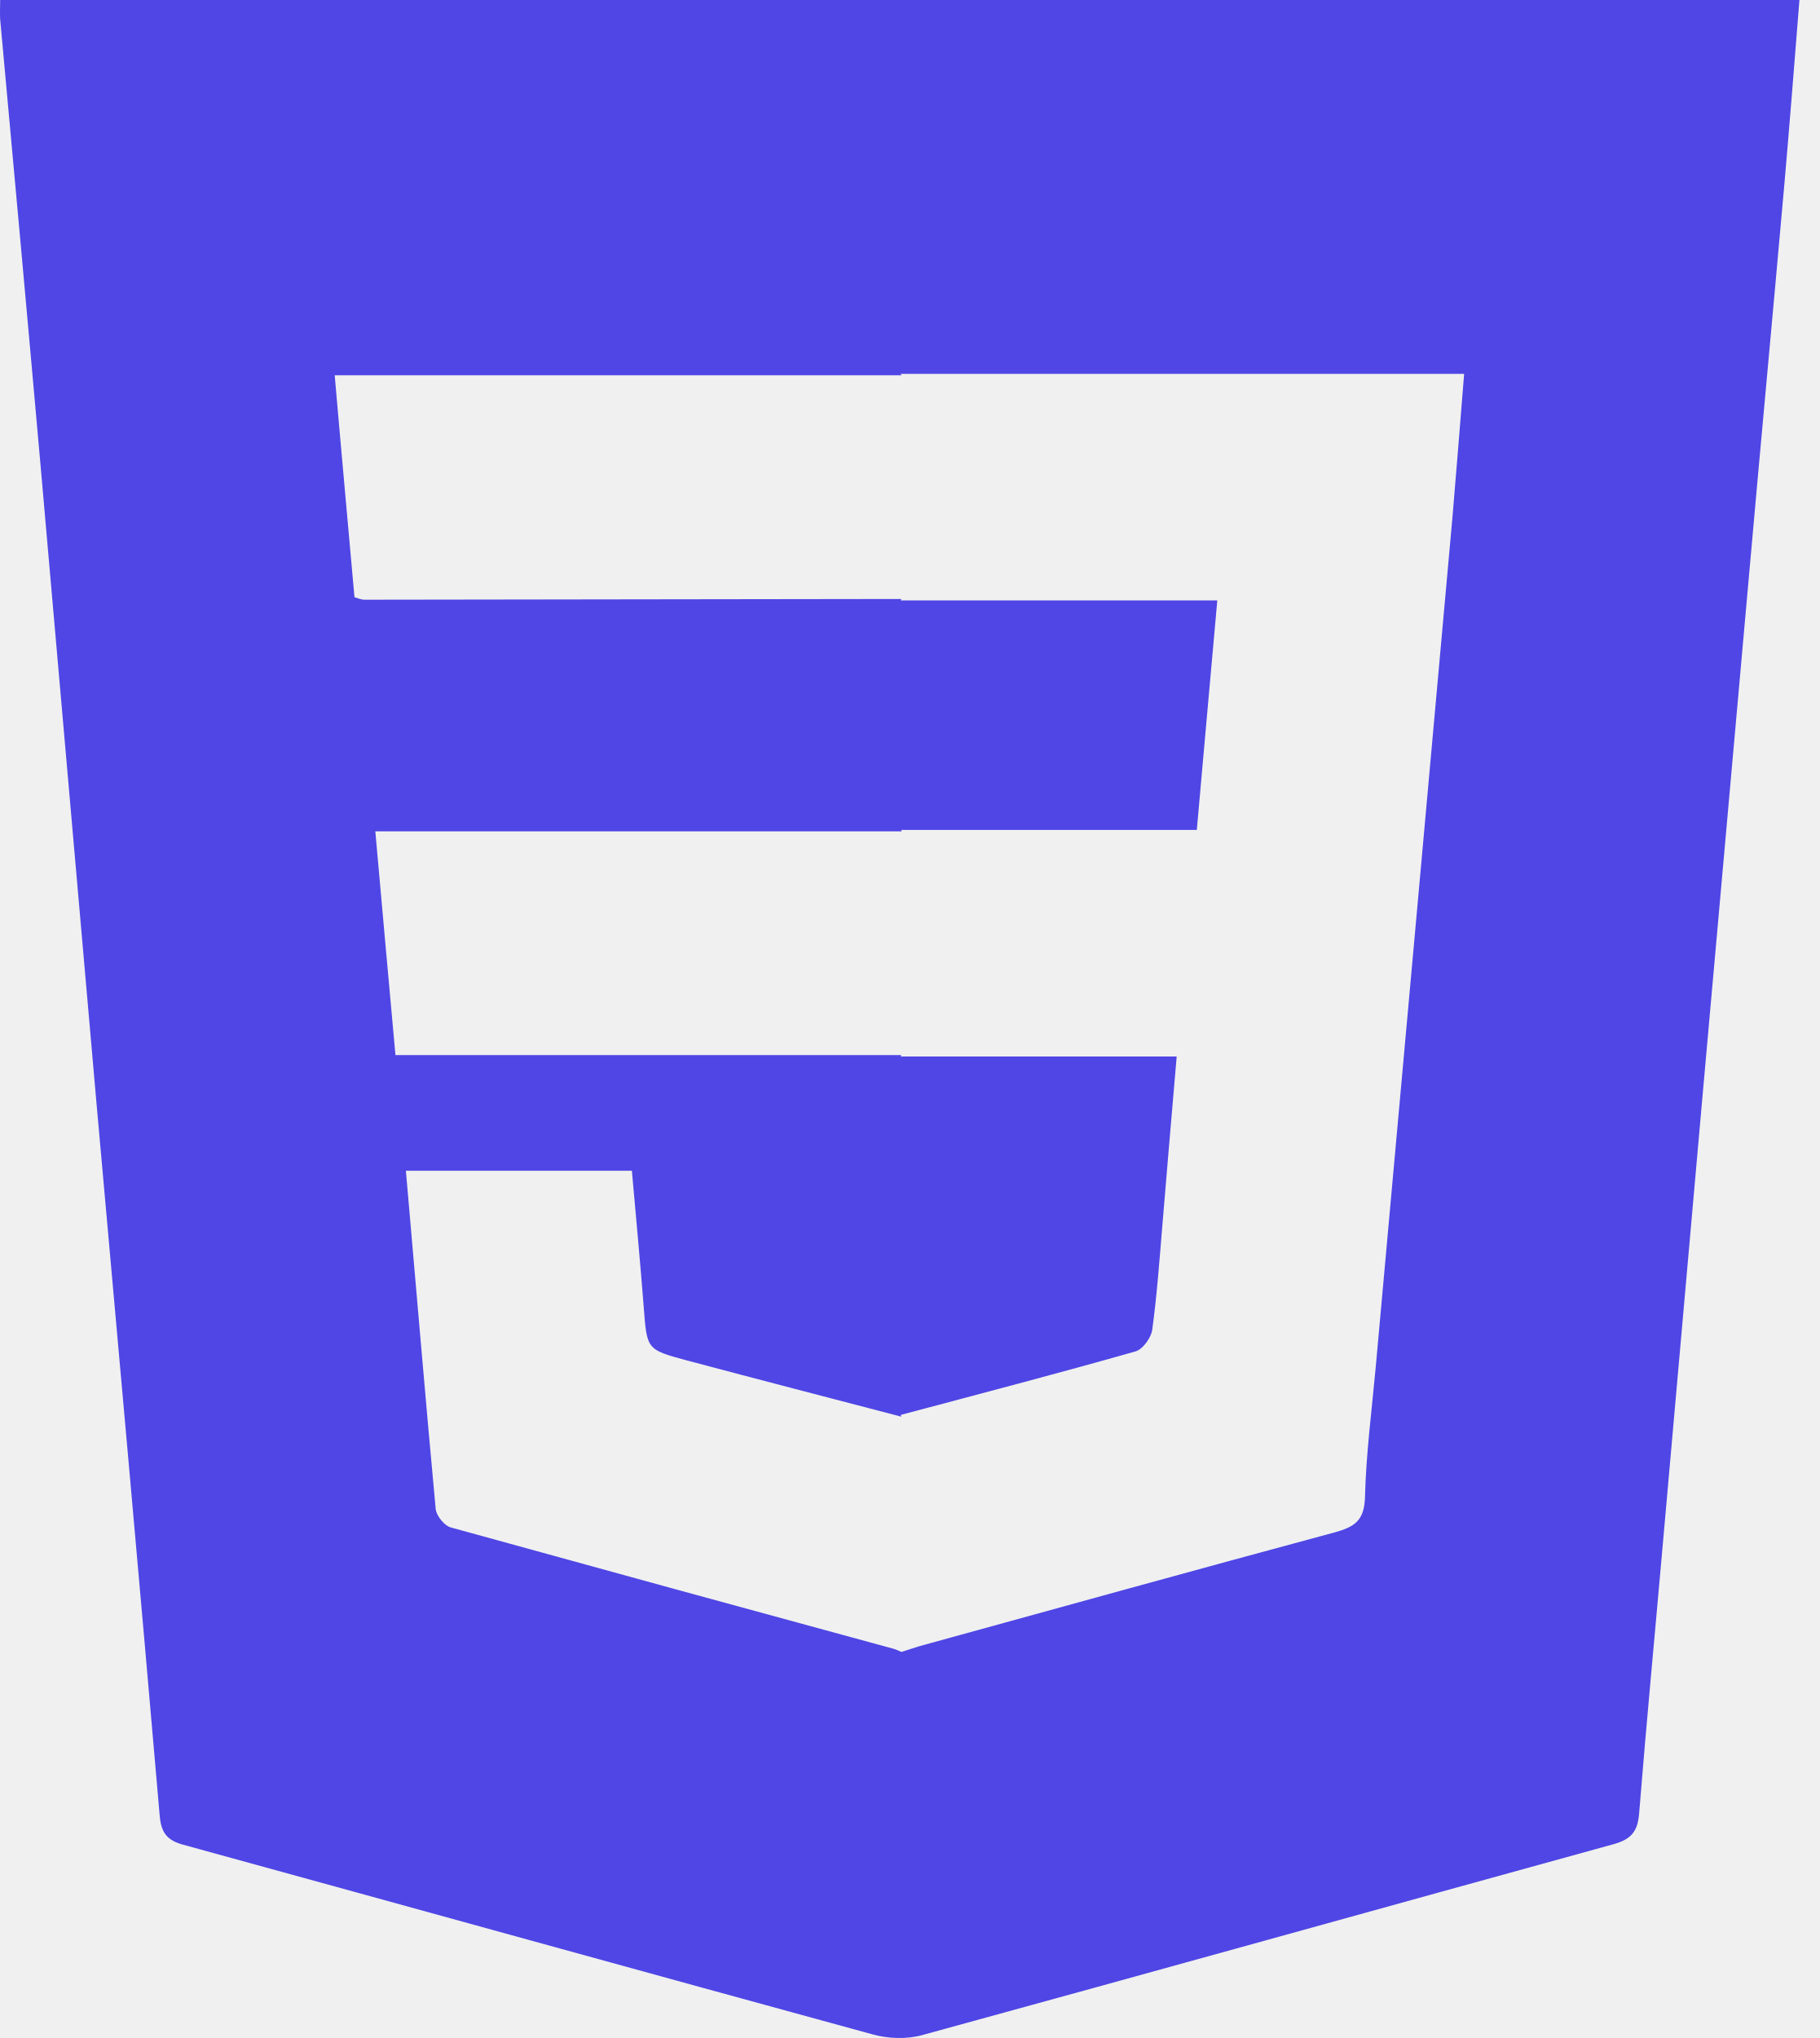
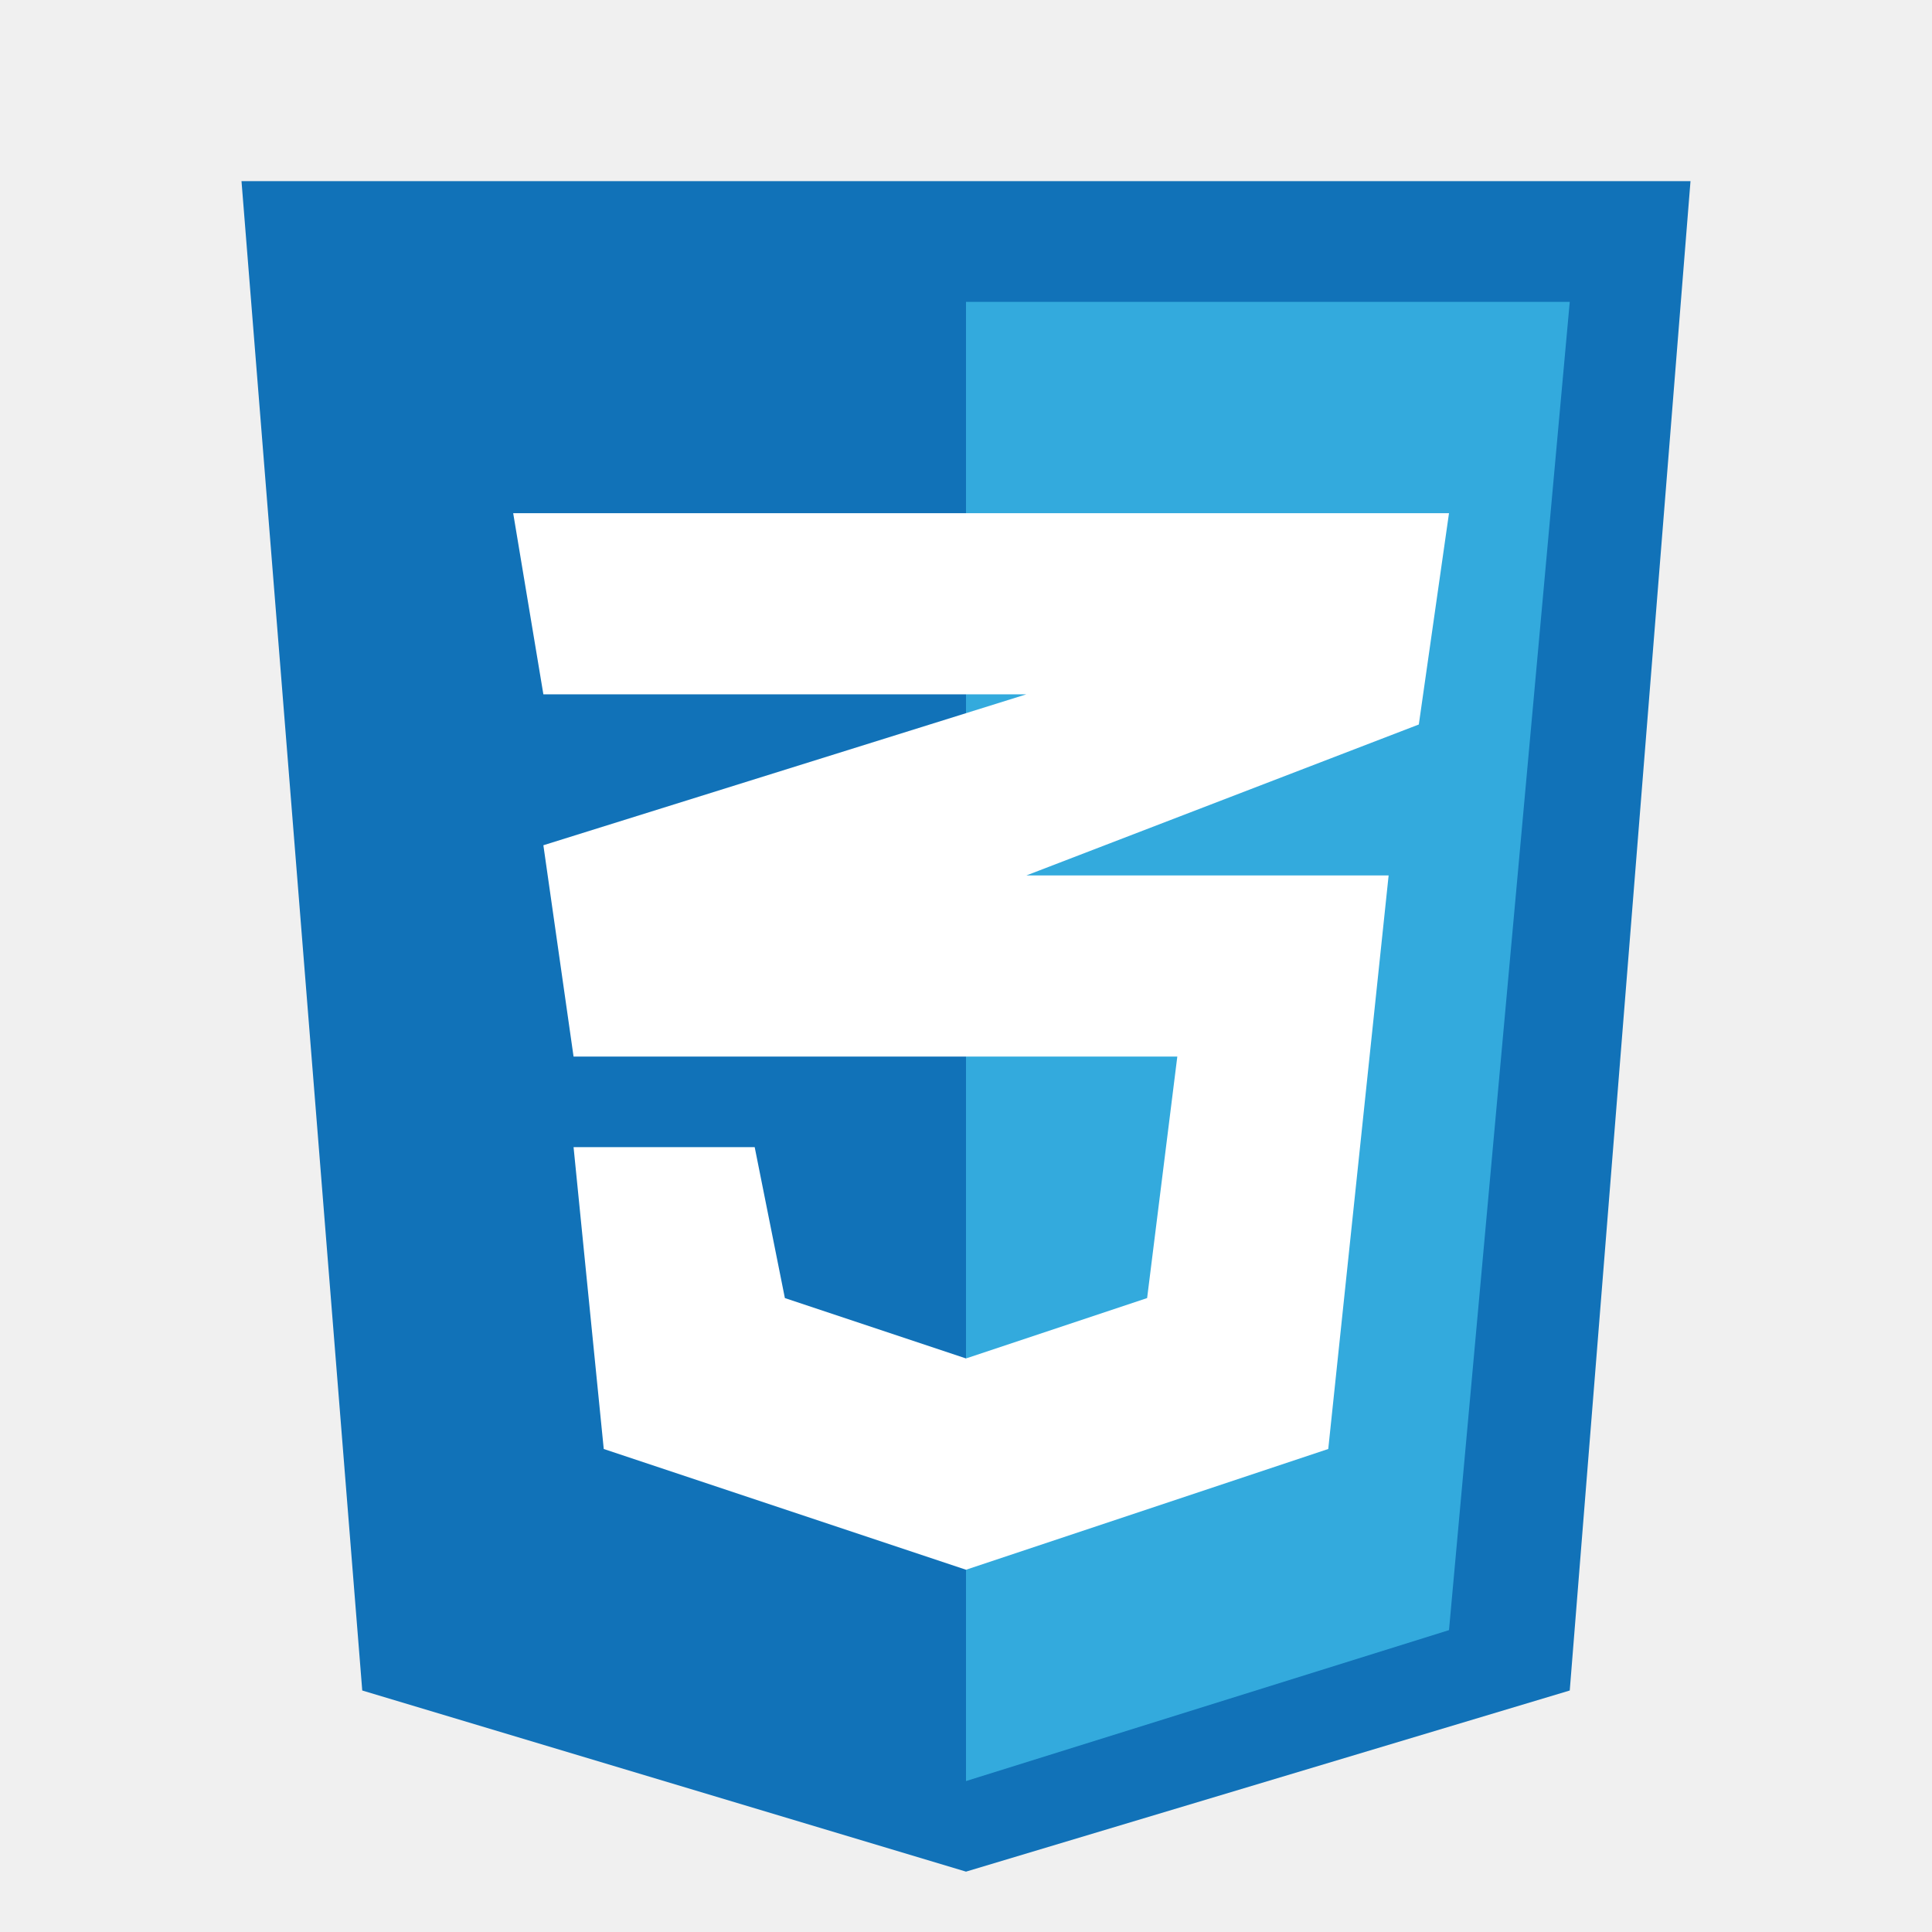
- <svg xmlns="http://www.w3.org/2000/svg" width="50" height="56" viewBox="0 0 50 56" fill="none">
-   <path d="M0.004 0.01C0.004 0.227 -0.005 0.375 0.004 0.523C0.38 4.628 0.755 8.733 1.12 12.848C1.634 18.67 2.138 24.492 2.651 30.304C3.234 36.836 3.826 43.359 4.389 49.891C4.429 50.365 4.597 50.572 5.041 50.691C11.362 52.427 17.663 54.174 23.983 55.901C24.408 56.019 24.922 56.039 25.346 55.92C31.687 54.184 38.017 52.417 44.358 50.671C44.842 50.533 45.01 50.316 45.049 49.822C45.247 47.355 45.484 44.879 45.701 42.411C46.066 38.326 46.422 34.241 46.787 30.156C47.212 25.36 47.647 20.574 48.071 15.778C48.387 12.206 48.723 8.644 49.039 5.072C49.187 3.394 49.316 1.717 49.454 0H0.004V0.01ZM39.914 14.259C39.588 17.87 39.262 21.492 38.936 25.104C38.561 29.258 38.185 33.412 37.81 37.557C37.701 38.751 37.543 39.945 37.514 41.148C37.494 41.79 37.217 41.958 36.684 42.106C32.872 43.132 29.07 44.188 25.267 45.234C25.099 45.283 24.942 45.342 24.774 45.392C24.714 45.362 24.655 45.342 24.586 45.313C20.517 44.207 16.448 43.092 12.379 41.968C12.211 41.918 11.994 41.652 11.974 41.464C11.688 38.386 11.431 35.307 11.155 32.169H17.366C17.475 33.402 17.594 34.656 17.692 35.919C17.781 37.083 17.771 37.083 18.868 37.379C20.833 37.902 22.808 38.415 24.774 38.928L24.754 38.879C26.907 38.306 29.06 37.744 31.213 37.132C31.41 37.073 31.637 36.757 31.667 36.54C31.796 35.593 31.865 34.636 31.944 33.688C32.072 32.159 32.2 30.629 32.339 29.031H24.754L24.774 28.991C24.724 28.991 24.665 28.991 24.616 28.991H10.868C10.68 26.949 10.503 24.926 10.315 22.844H24.625C24.675 22.844 24.734 22.844 24.784 22.844L24.764 22.804H32.892C33.079 20.683 33.267 18.61 33.455 16.499H24.754L24.774 16.459C24.724 16.459 24.665 16.459 24.616 16.459C19.747 16.469 14.878 16.469 10.009 16.479C9.94 16.479 9.871 16.45 9.742 16.41C9.564 14.397 9.377 12.384 9.199 10.312H24.616C24.665 10.312 24.724 10.312 24.774 10.312L24.754 10.272H40.239C40.131 11.654 40.022 12.956 39.914 14.259Z" fill="#4f46e5" />
+ <svg xmlns="http://www.w3.org/2000/svg" width="800px" height="800px" viewBox="0 0 32 32" fill="none">
+   <path d="M6 28L4 3H28L26 28L16 31L6 28Z" fill="#1172B8" />
+   <path d="M26 5H16V29.5L24 27L26 5Z" fill="#33AADD" />
+   <path d="M19.5 17.5H9.5L9 14L17 11.5H9L8.5 8.5H24L23.5 12L17 14.5H23L22 24L16 26L10 24L9.5 19H12.5L13 21.5L16 22.5L19 21.5L19.5 17.5Z" fill="white" />
</svg>
